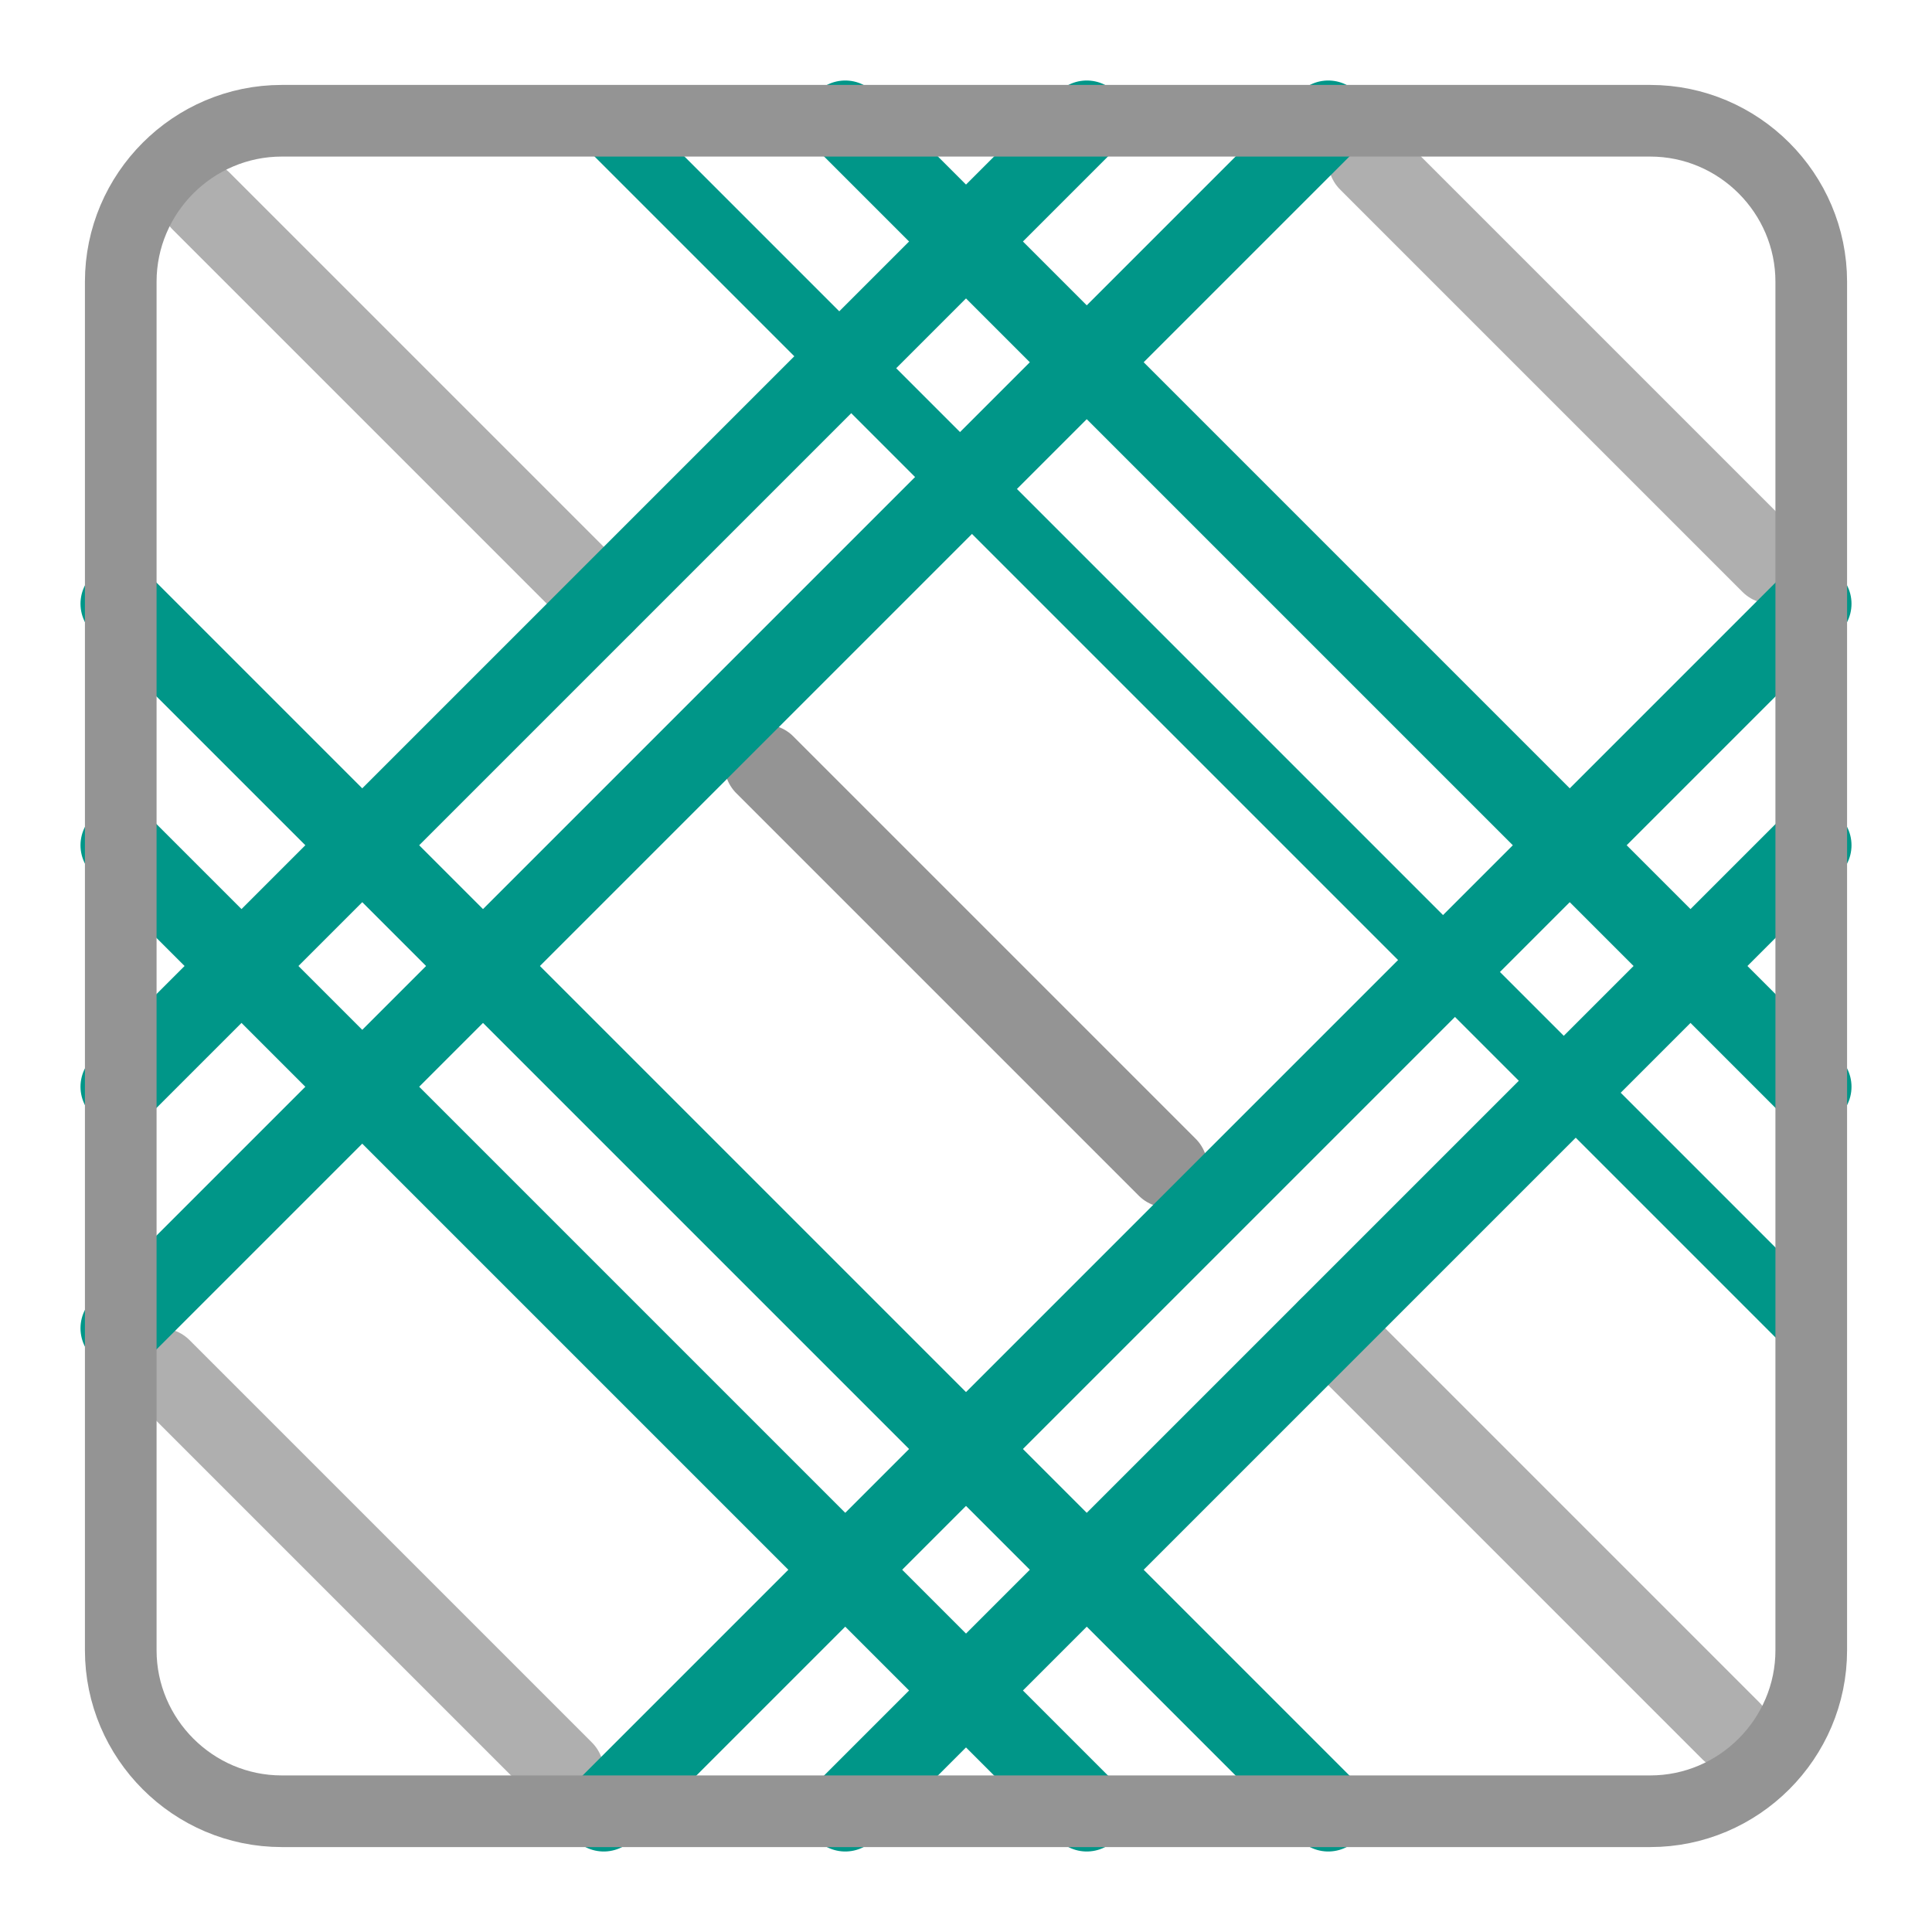
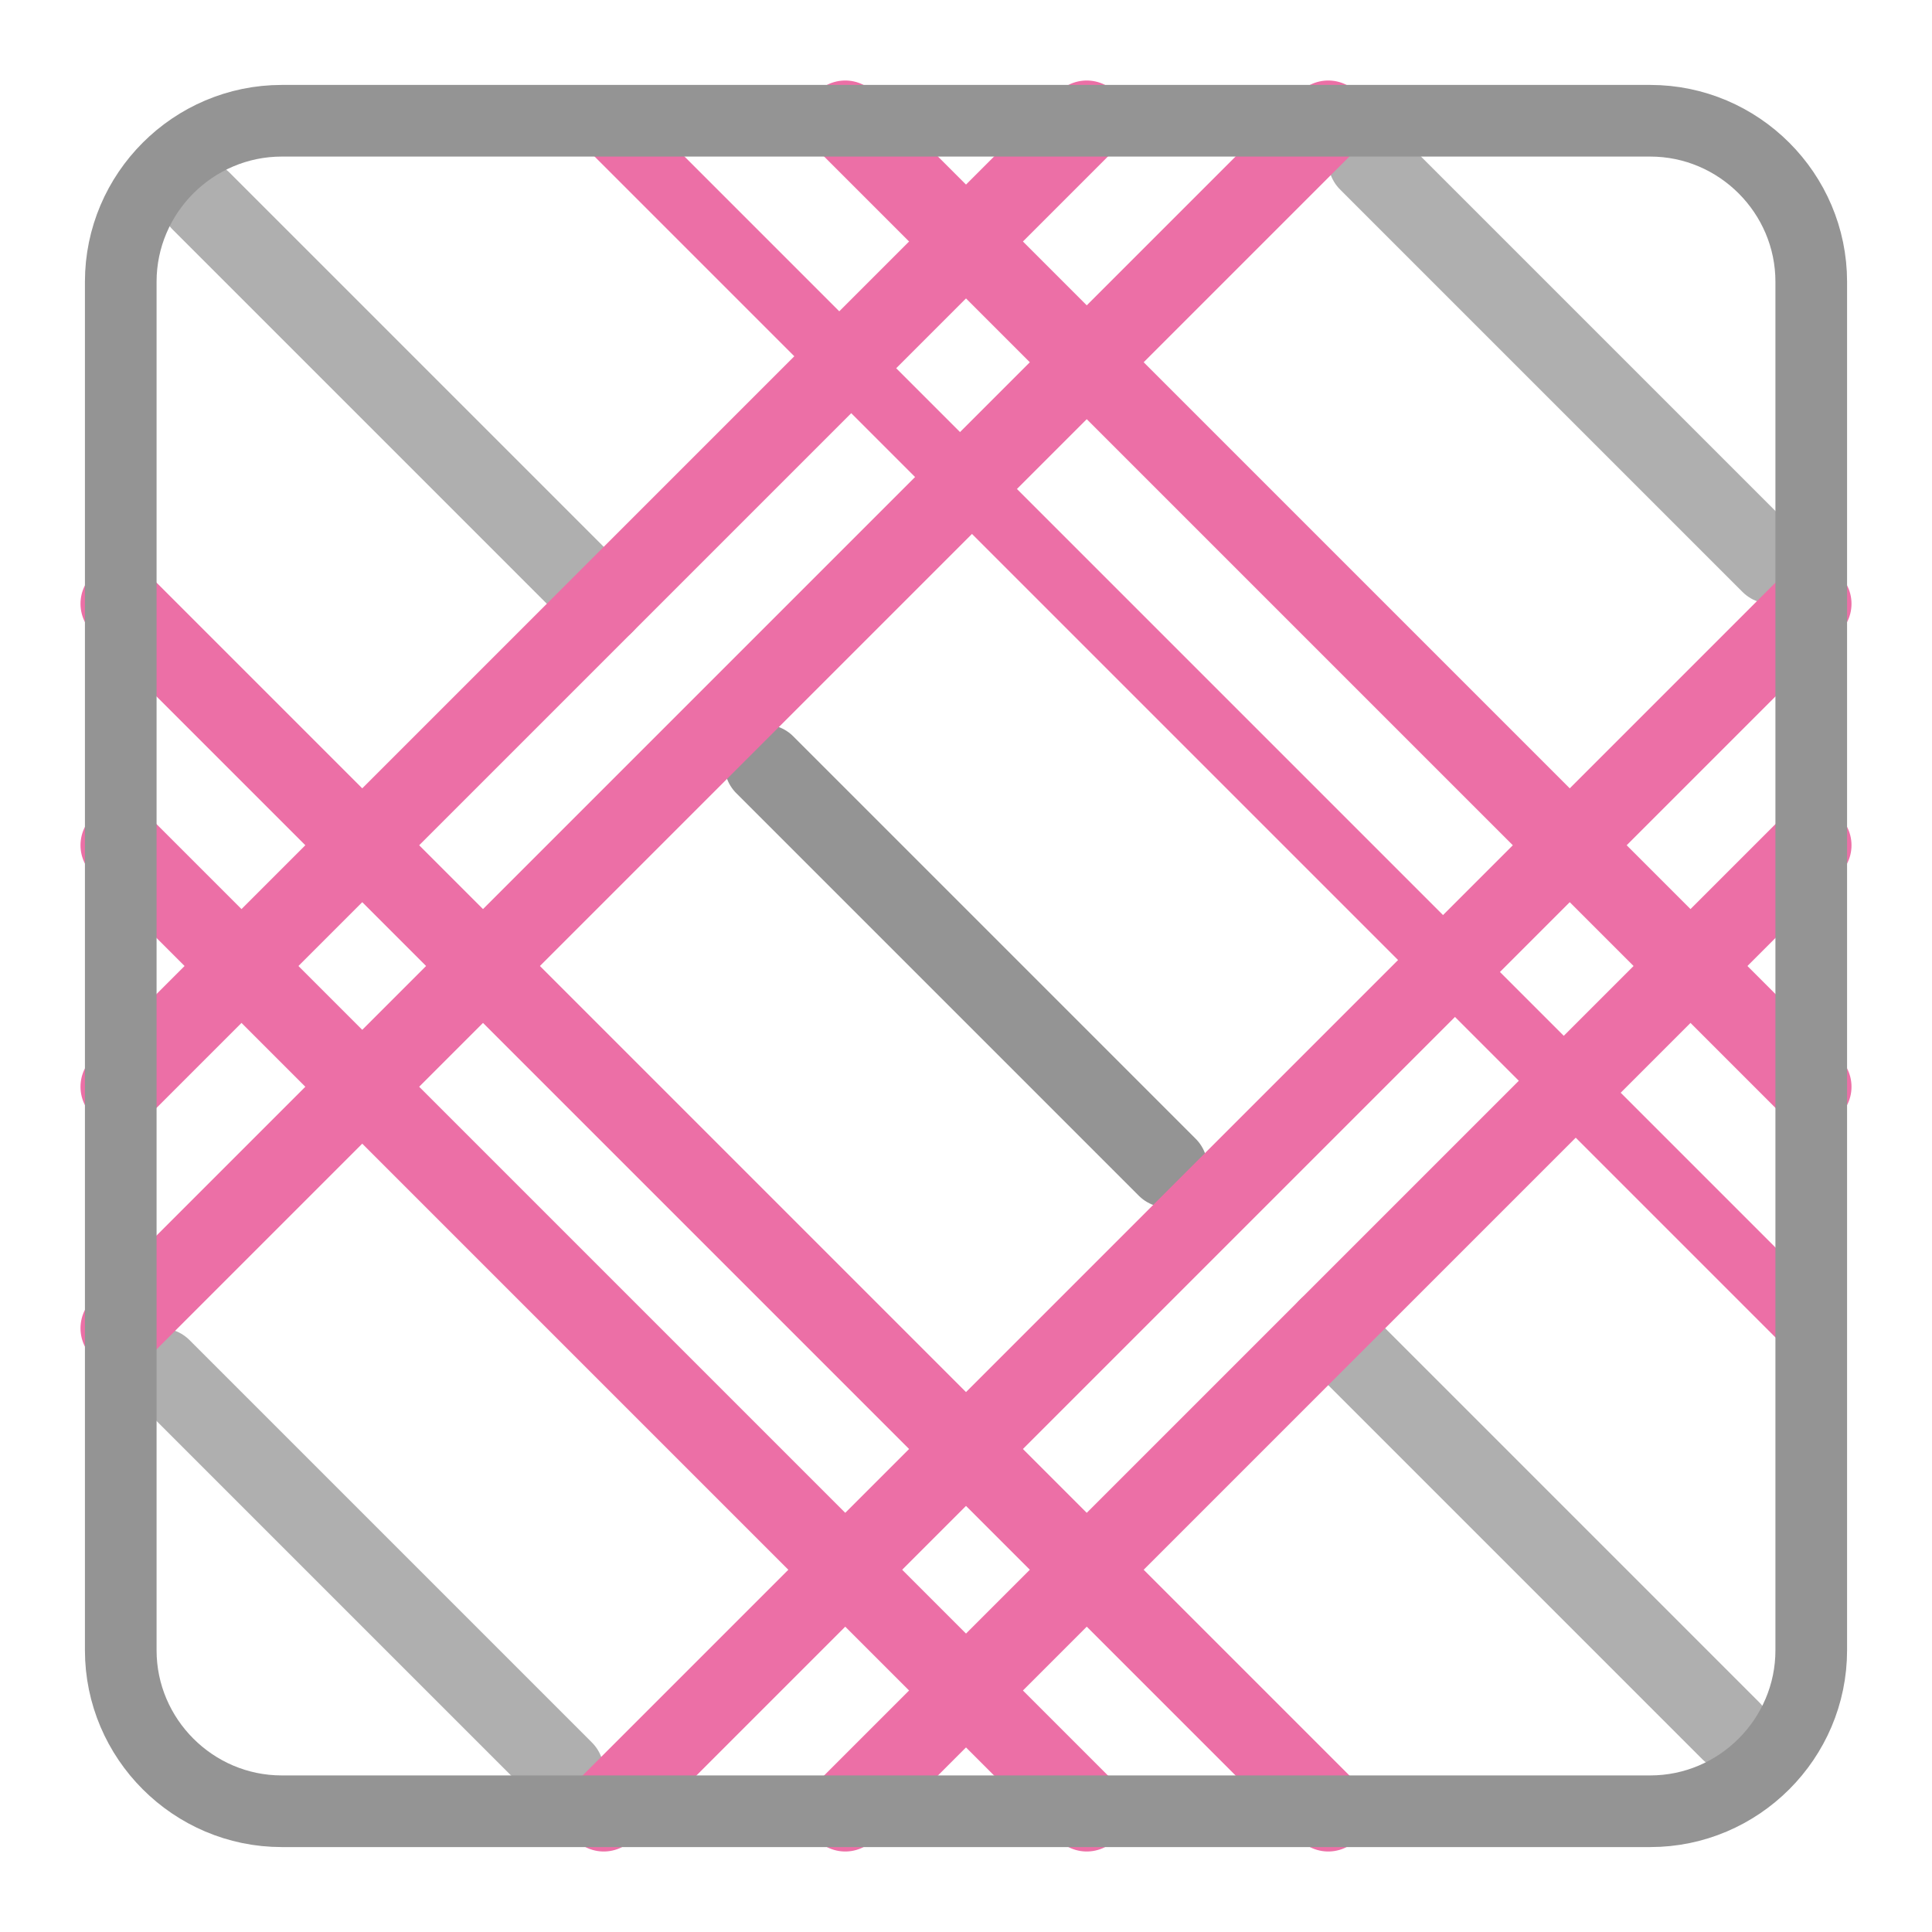
<svg xmlns="http://www.w3.org/2000/svg" id="a" width="24" height="24" viewBox="0 0 24 24">
  <line x1="2.5" y1="2.5" x2="7.5" y2="7.5" style="fill:none; opacity:.75; stroke:#949494; stroke-linecap:round; stroke-linejoin:round;" />
  <line x1="9.5" y1="9.5" x2="14.5" y2="14.5" style="fill:none; stroke:#949494; stroke-linecap:round; stroke-linejoin:round;" />
  <line x1="17" y1="2" x2="22" y2="7" style="fill:none; opacity:.75; stroke:#949494; stroke-linecap:round; stroke-linejoin:round;" />
  <line x1="2" y1="17" x2="7" y2="22" style="fill:none; opacity:.75; stroke:#949494; stroke-linecap:round; stroke-linejoin:round;" />
  <line x1="16.5" y1="16.5" x2="21.5" y2="21.5" style="fill:none; opacity:.75; stroke:#949494; stroke-linecap:round; stroke-linejoin:round;" />
-   <line x1="10.5" y1="1.5" x2="22.5" y2="13.5" style="fill:none; stroke:#009688; stroke-linecap:round; stroke-linejoin:round;" />
-   <line x1="22.5" y1="16.5" x2="7.5" y2="1.5" style="fill:none; stroke:#009688; stroke-linecap:round; stroke-linejoin:round; stroke-width:.79px;" />
-   <line x1="1.5" y1="13.5" x2="13.5" y2="1.5" style="fill:none; stroke:#009688; stroke-linecap:round; stroke-linejoin:round;" />
-   <line x1="16.5" y1="1.5" x2="1.5" y2="16.5" style="fill:none; stroke:#009688; stroke-linecap:round; stroke-linejoin:round;" />
-   <line x1="13.5" y1="22.5" x2="1.5" y2="10.5" style="fill:none; stroke:#009688; stroke-linecap:round; stroke-linejoin:round;" />
-   <line x1="1.5" y1="7.5" x2="16.5" y2="22.5" style="fill:none; stroke:#009688; stroke-linecap:round; stroke-linejoin:round;" />
-   <line x1="22.5" y1="10.5" x2="10.5" y2="22.5" style="fill:none; stroke:#009688; stroke-linecap:round; stroke-linejoin:round;" />
-   <line x1="7.5" y1="22.5" x2="22.5" y2="7.5" style="fill:none; stroke:#009688; stroke-linecap:round; stroke-linejoin:round;" />
+   <line x1="10.5" y1="1.5" x2="22.5" y2="13.5" style="fill:none; stroke:#EC6FA6; stroke-linecap:round; stroke-linejoin:round;" />
+   <line x1="22.5" y1="16.5" x2="7.5" y2="1.5" style="fill:none; stroke:#EC6FA6; stroke-linecap:round; stroke-linejoin:round; stroke-width:.79px;" />
+   <line x1="1.5" y1="13.5" x2="13.5" y2="1.5" style="fill:none; stroke:#EC6FA6; stroke-linecap:round; stroke-linejoin:round;" />
+   <line x1="16.5" y1="1.5" x2="1.5" y2="16.5" style="fill:none; stroke:#EC6FA6; stroke-linecap:round; stroke-linejoin:round;" />
+   <line x1="13.5" y1="22.5" x2="1.5" y2="10.5" style="fill:none; stroke:#EC6FA6; stroke-linecap:round; stroke-linejoin:round;" />
+   <line x1="1.5" y1="7.5" x2="16.5" y2="22.5" style="fill:none; stroke:#EC6FA6; stroke-linecap:round; stroke-linejoin:round;" />
+   <line x1="22.5" y1="10.5" x2="10.5" y2="22.5" style="fill:none; stroke:#EC6FA6; stroke-linecap:round; stroke-linejoin:round;" />
+   <line x1="7.5" y1="22.5" x2="22.5" y2="7.5" style="fill:none; stroke:#EC6FA6; stroke-linecap:round; stroke-linejoin:round;" />
  <path id="b" d="M3.5,1.5h17c1.1,0,2,.9,2,2v17c0,1.1-.9,2-2,2H3.5c-1.1,0-2-.9-2-2V3.5c0-1.1.9-2,2-2Z" style="fill:none; stroke:#949494; stroke-linecap:round; stroke-linejoin:round; stroke-width:.89px;" />
</svg>
